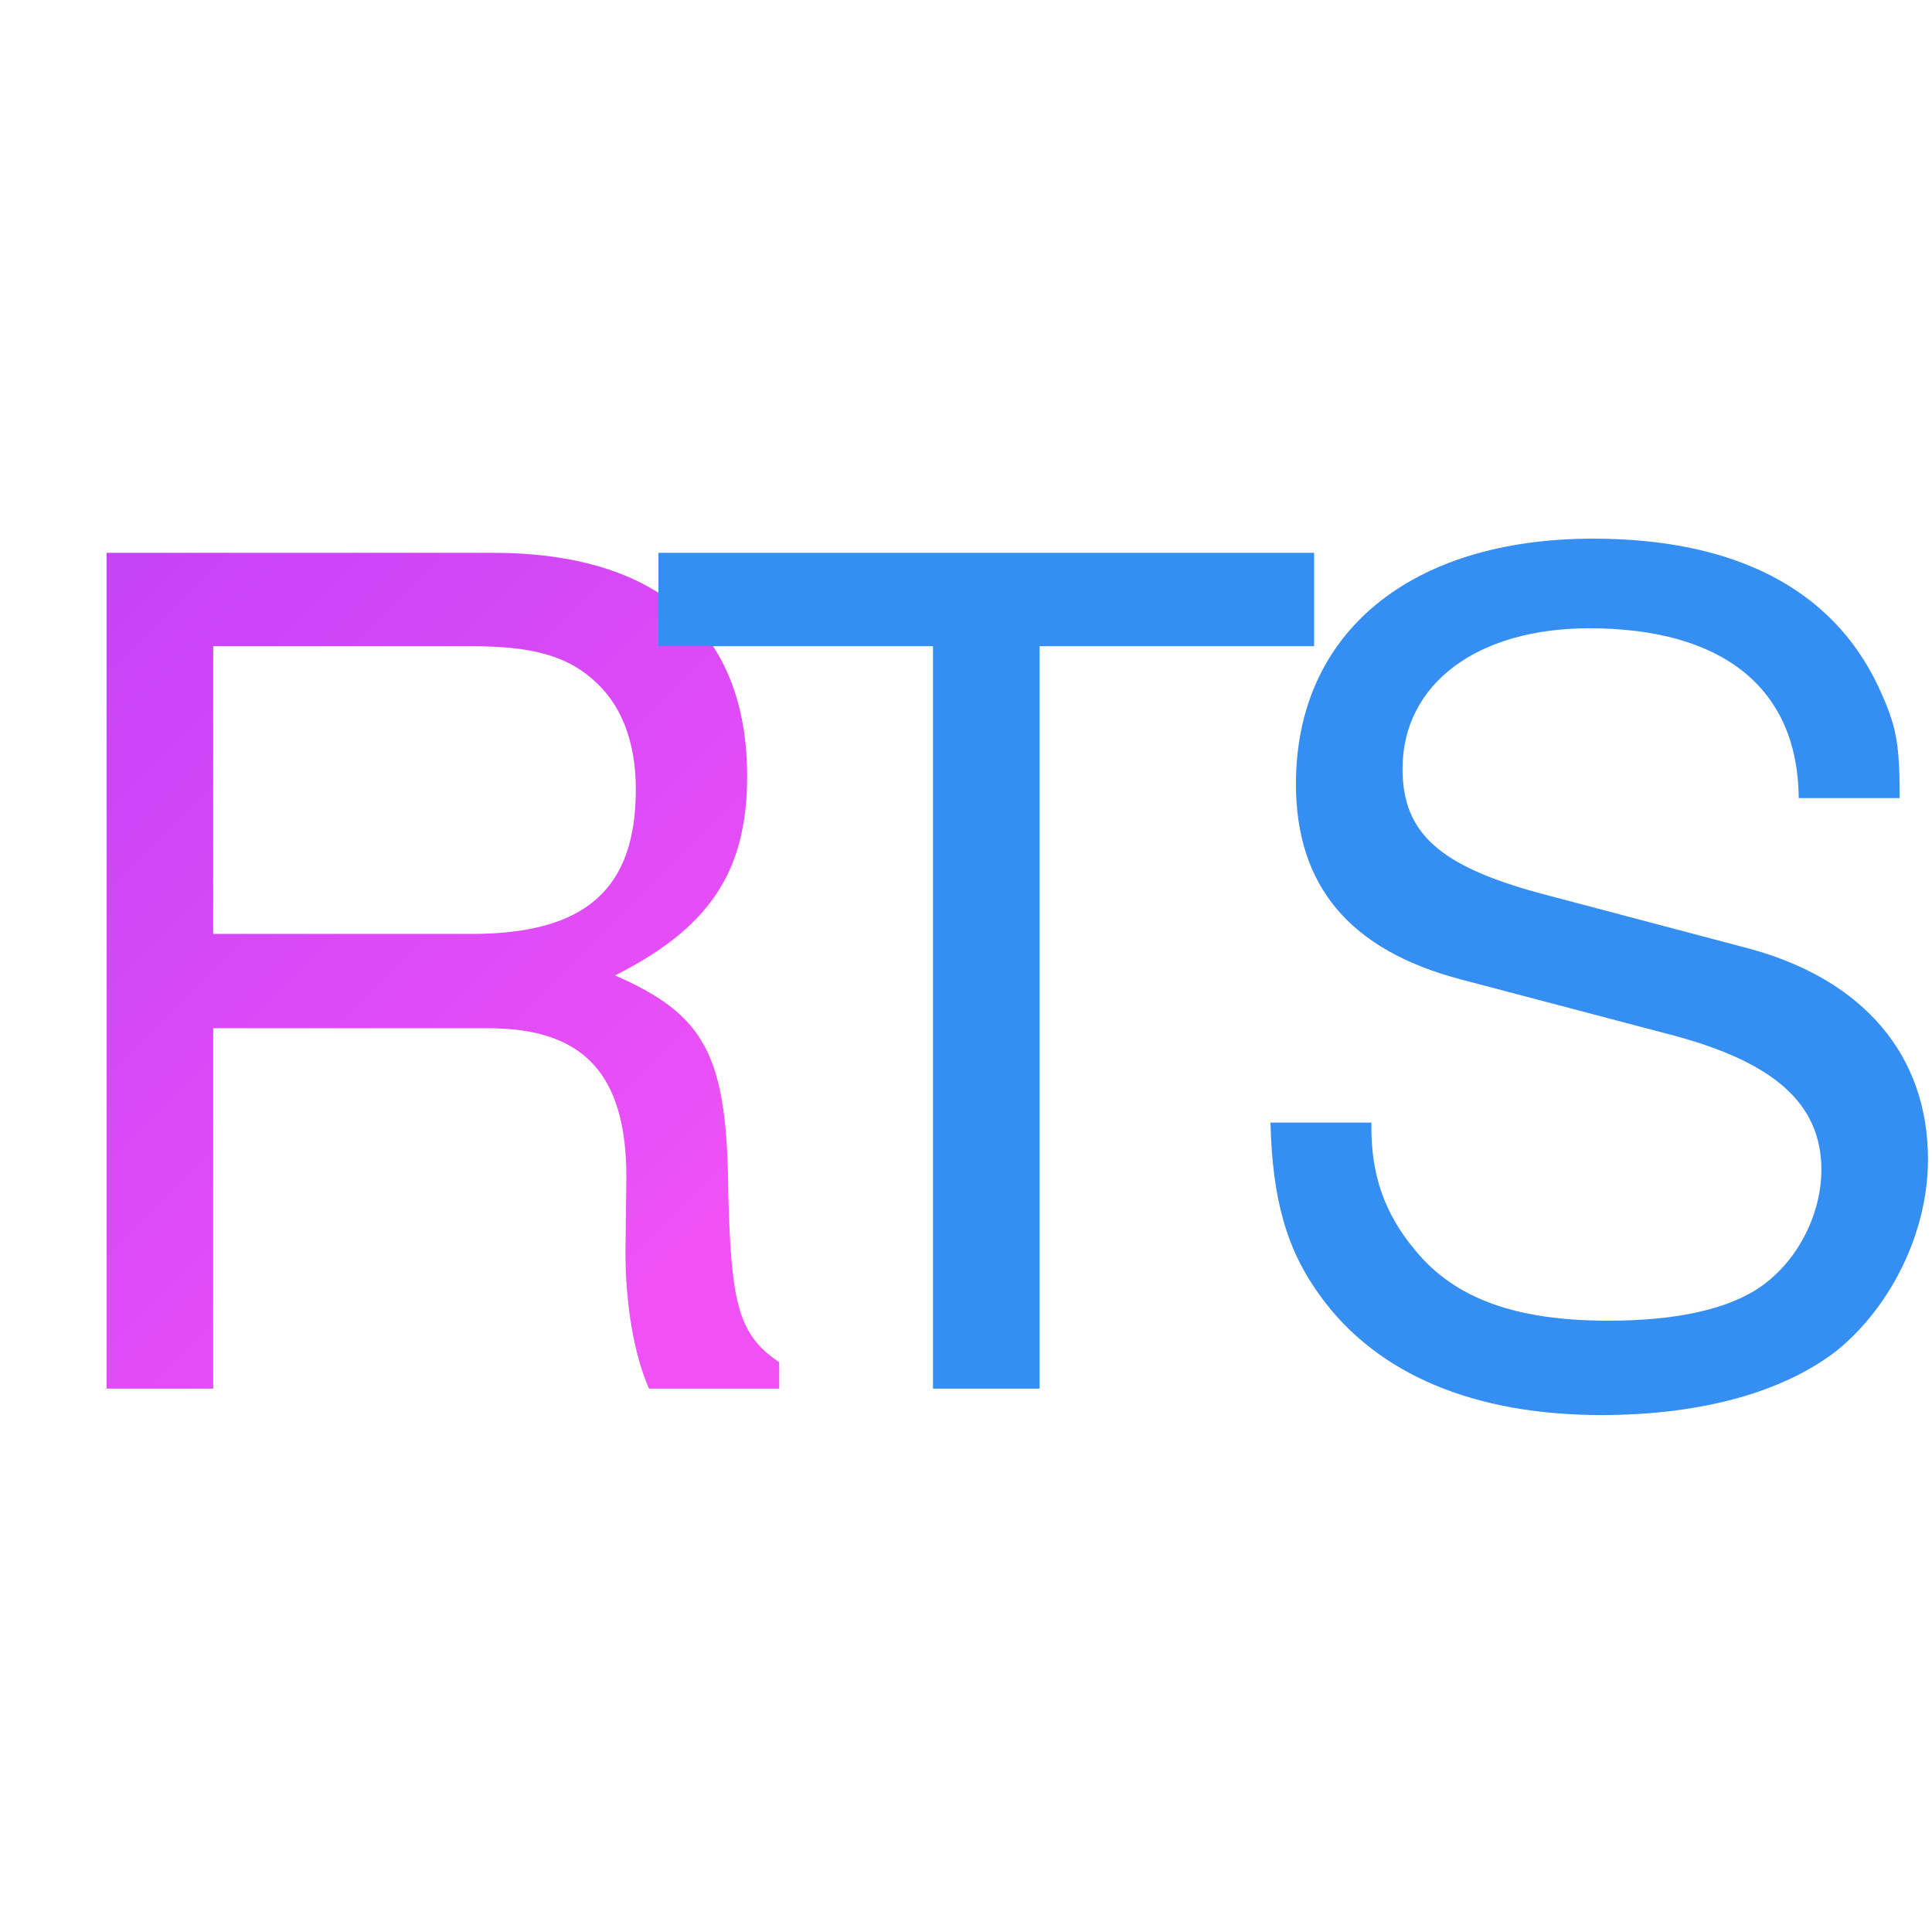
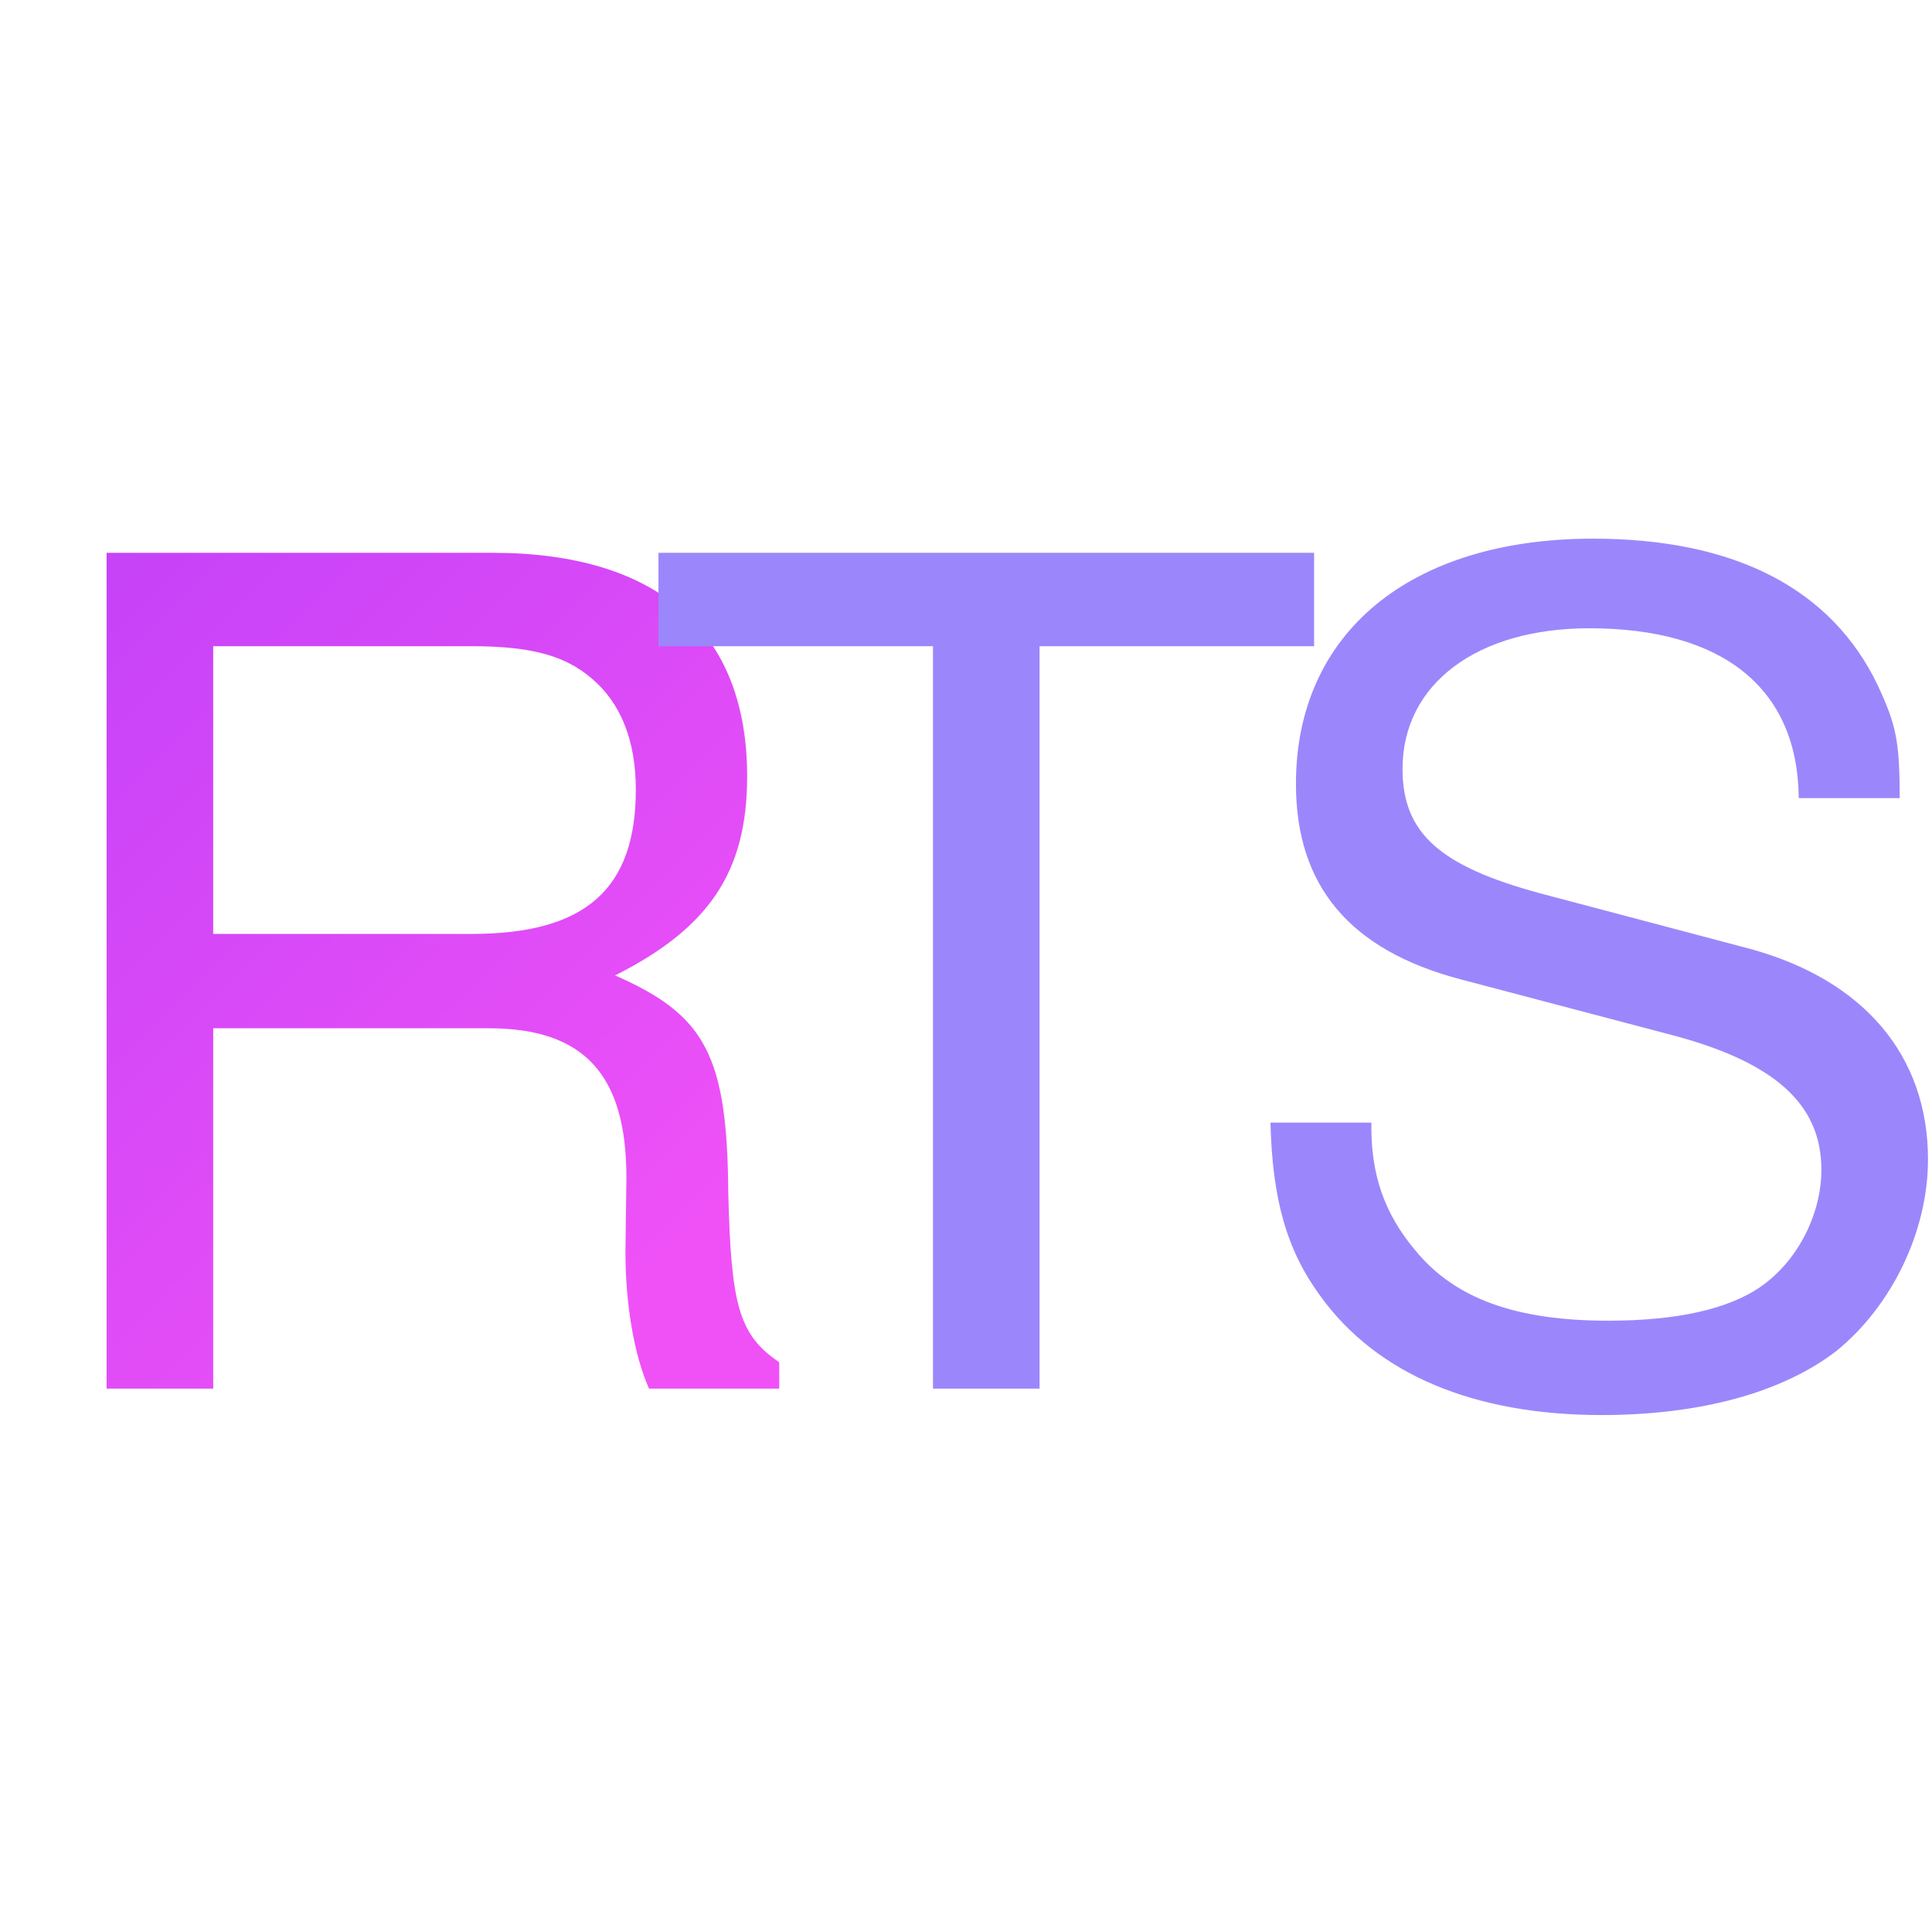
<svg xmlns="http://www.w3.org/2000/svg" width="32" height="32" viewBox="0 0 32 32">
  <defs>
    <linearGradient id="rts" x1="0" y1="0" x2="16" y2="16" gradientUnits="userSpaceOnUse">
      <stop offset="0" stop-color="#b03bf8" />
      <stop offset="1" stop-color="#ef51f7" />
    </linearGradient>
  </defs>
  <text x="0" y="23" text-anchor="start" font-family="-apple-system, BlinkMacSystemFont, 'Segoe UI', Helvetica, Arial, sans-serif" font-size="19" font-weight="500" letter-spacing="-1.5" fill="url(#rts)">R</text>
-   <text x="10.5" y="23" text-anchor="start" font-family="-apple-system, BlinkMacSystemFont, 'Segoe UI', Helvetica, Arial, sans-serif" font-size="19" font-weight="500" fill="#358ef1" letter-spacing="-1.5"> TS</text>
+   <text x="10.5" y="23" text-anchor="start" font-family="-apple-system, BlinkMacSystemFont, 'Segoe UI', Helvetica, Arial, sans-serif" font-size="19" font-weight="500" fill="#9b87fb" letter-spacing="-1.5"> TS</text>
</svg>
